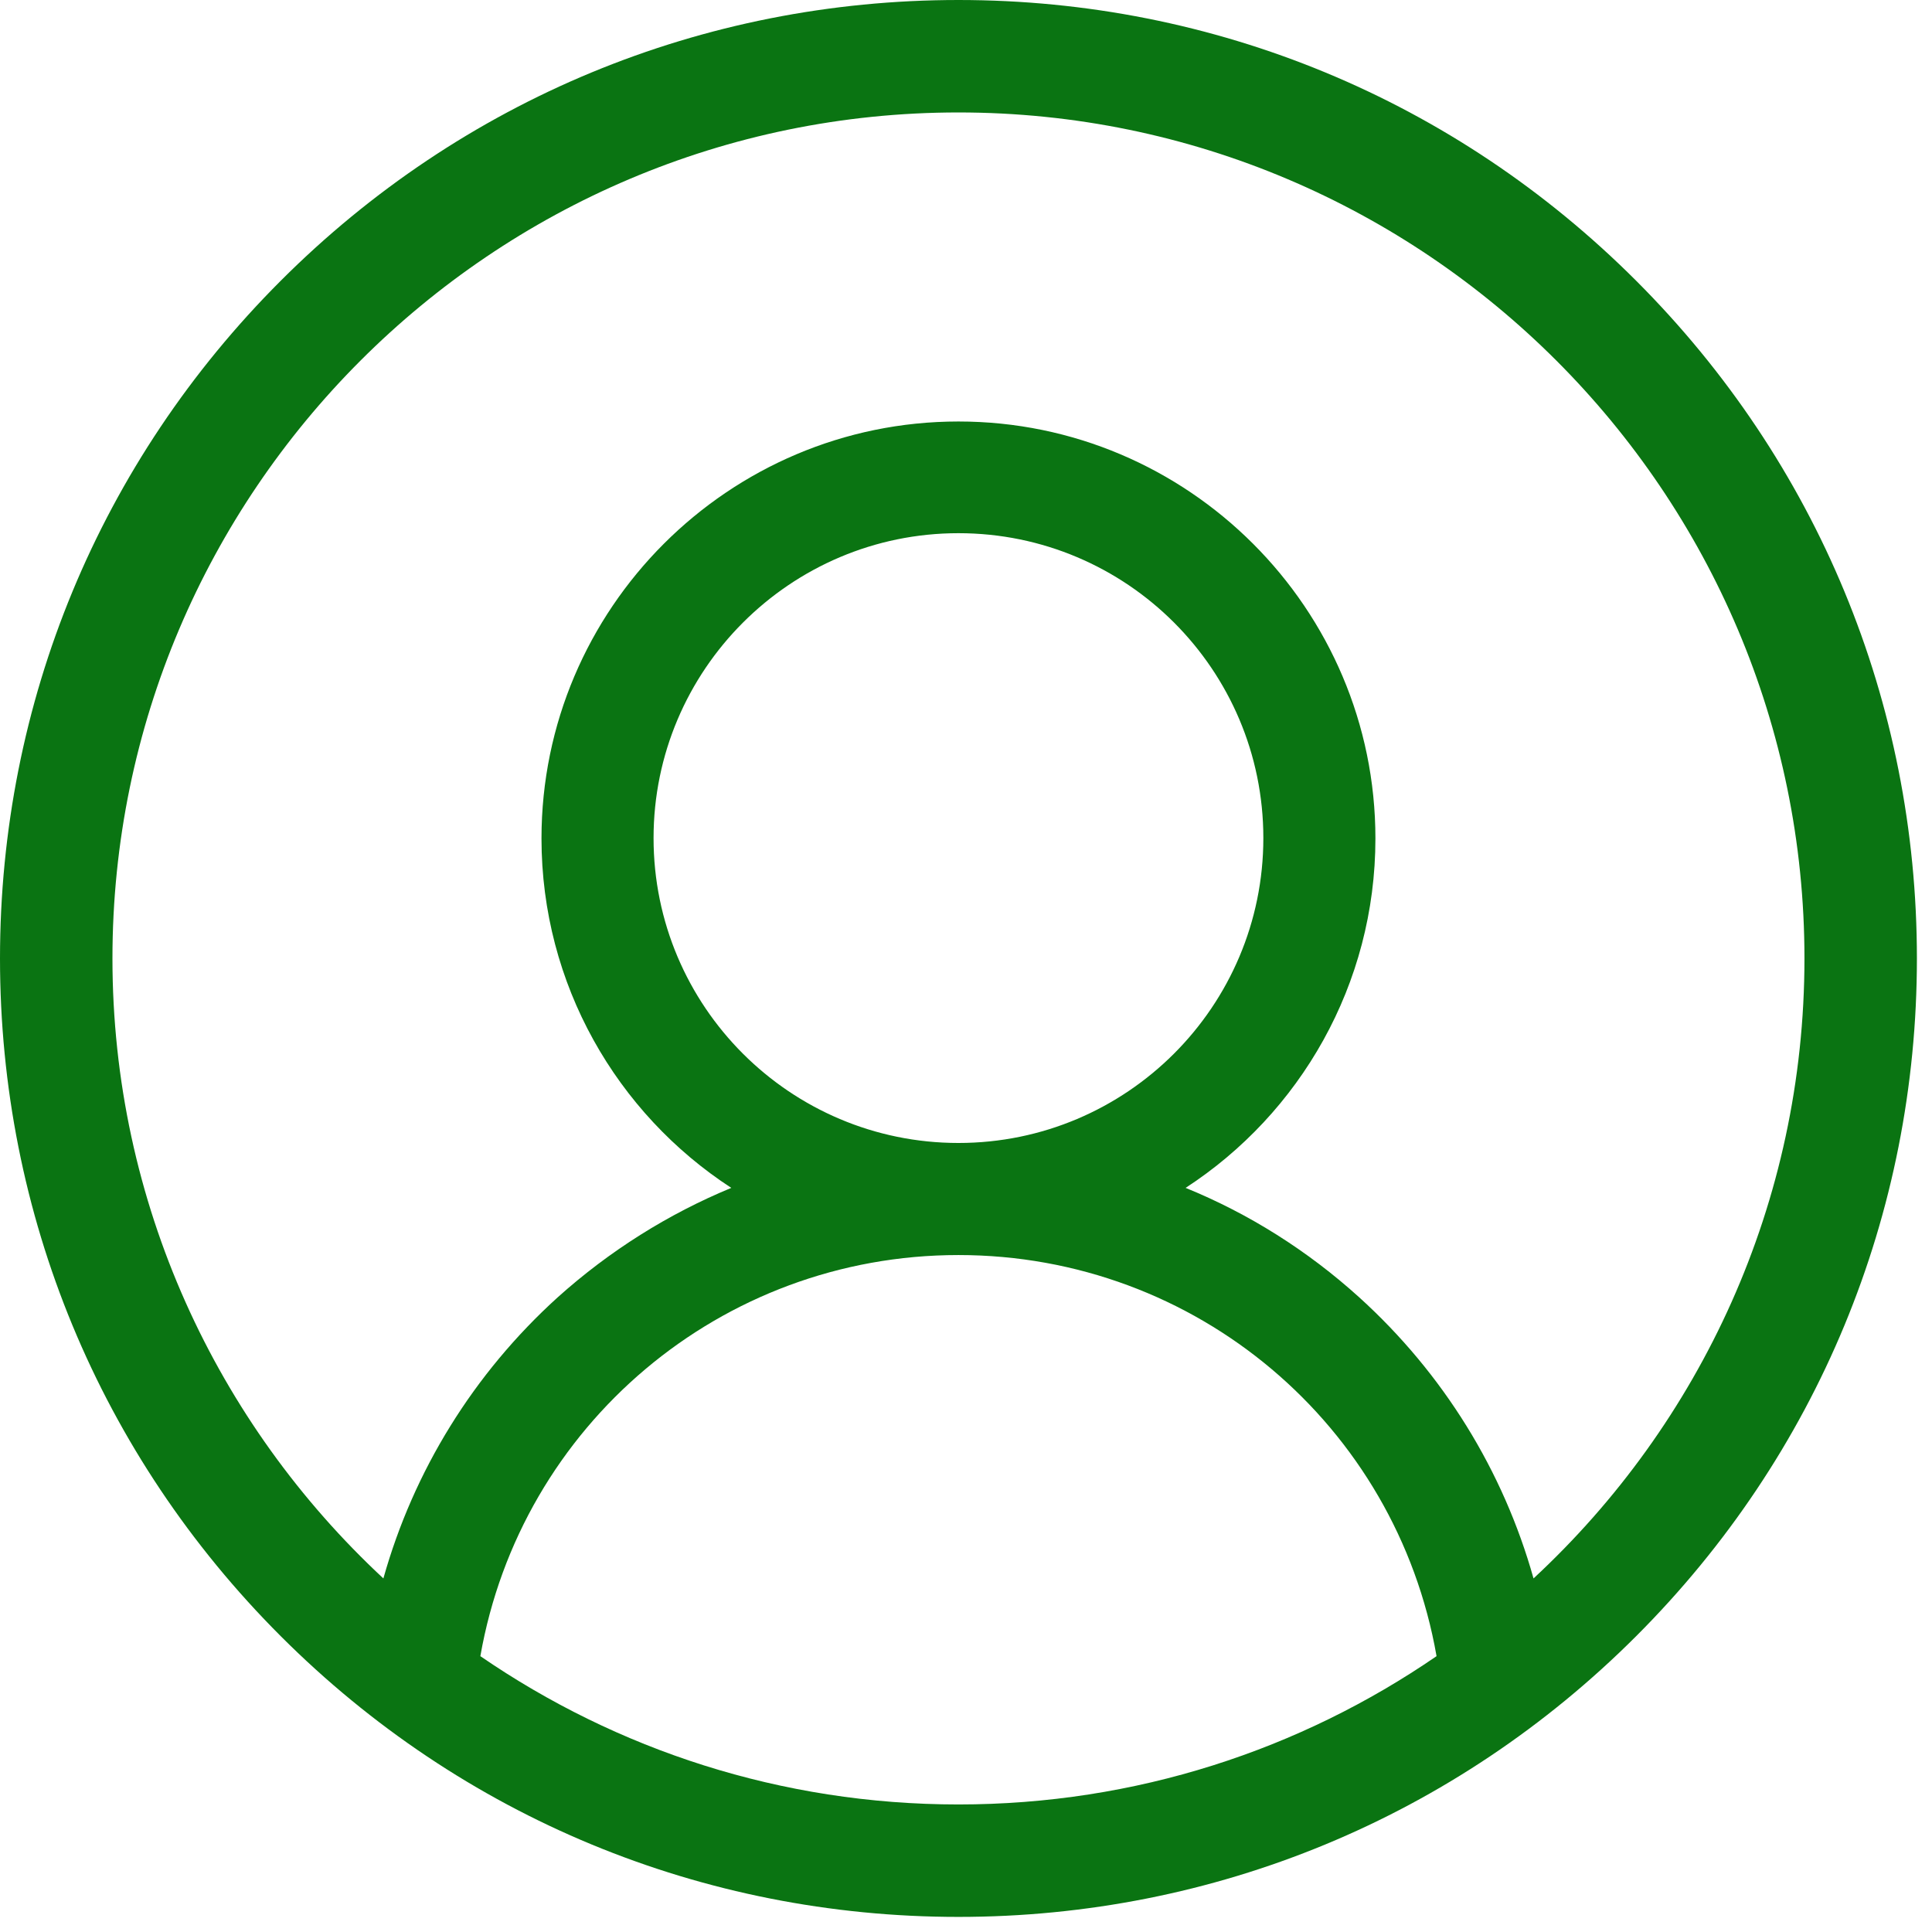
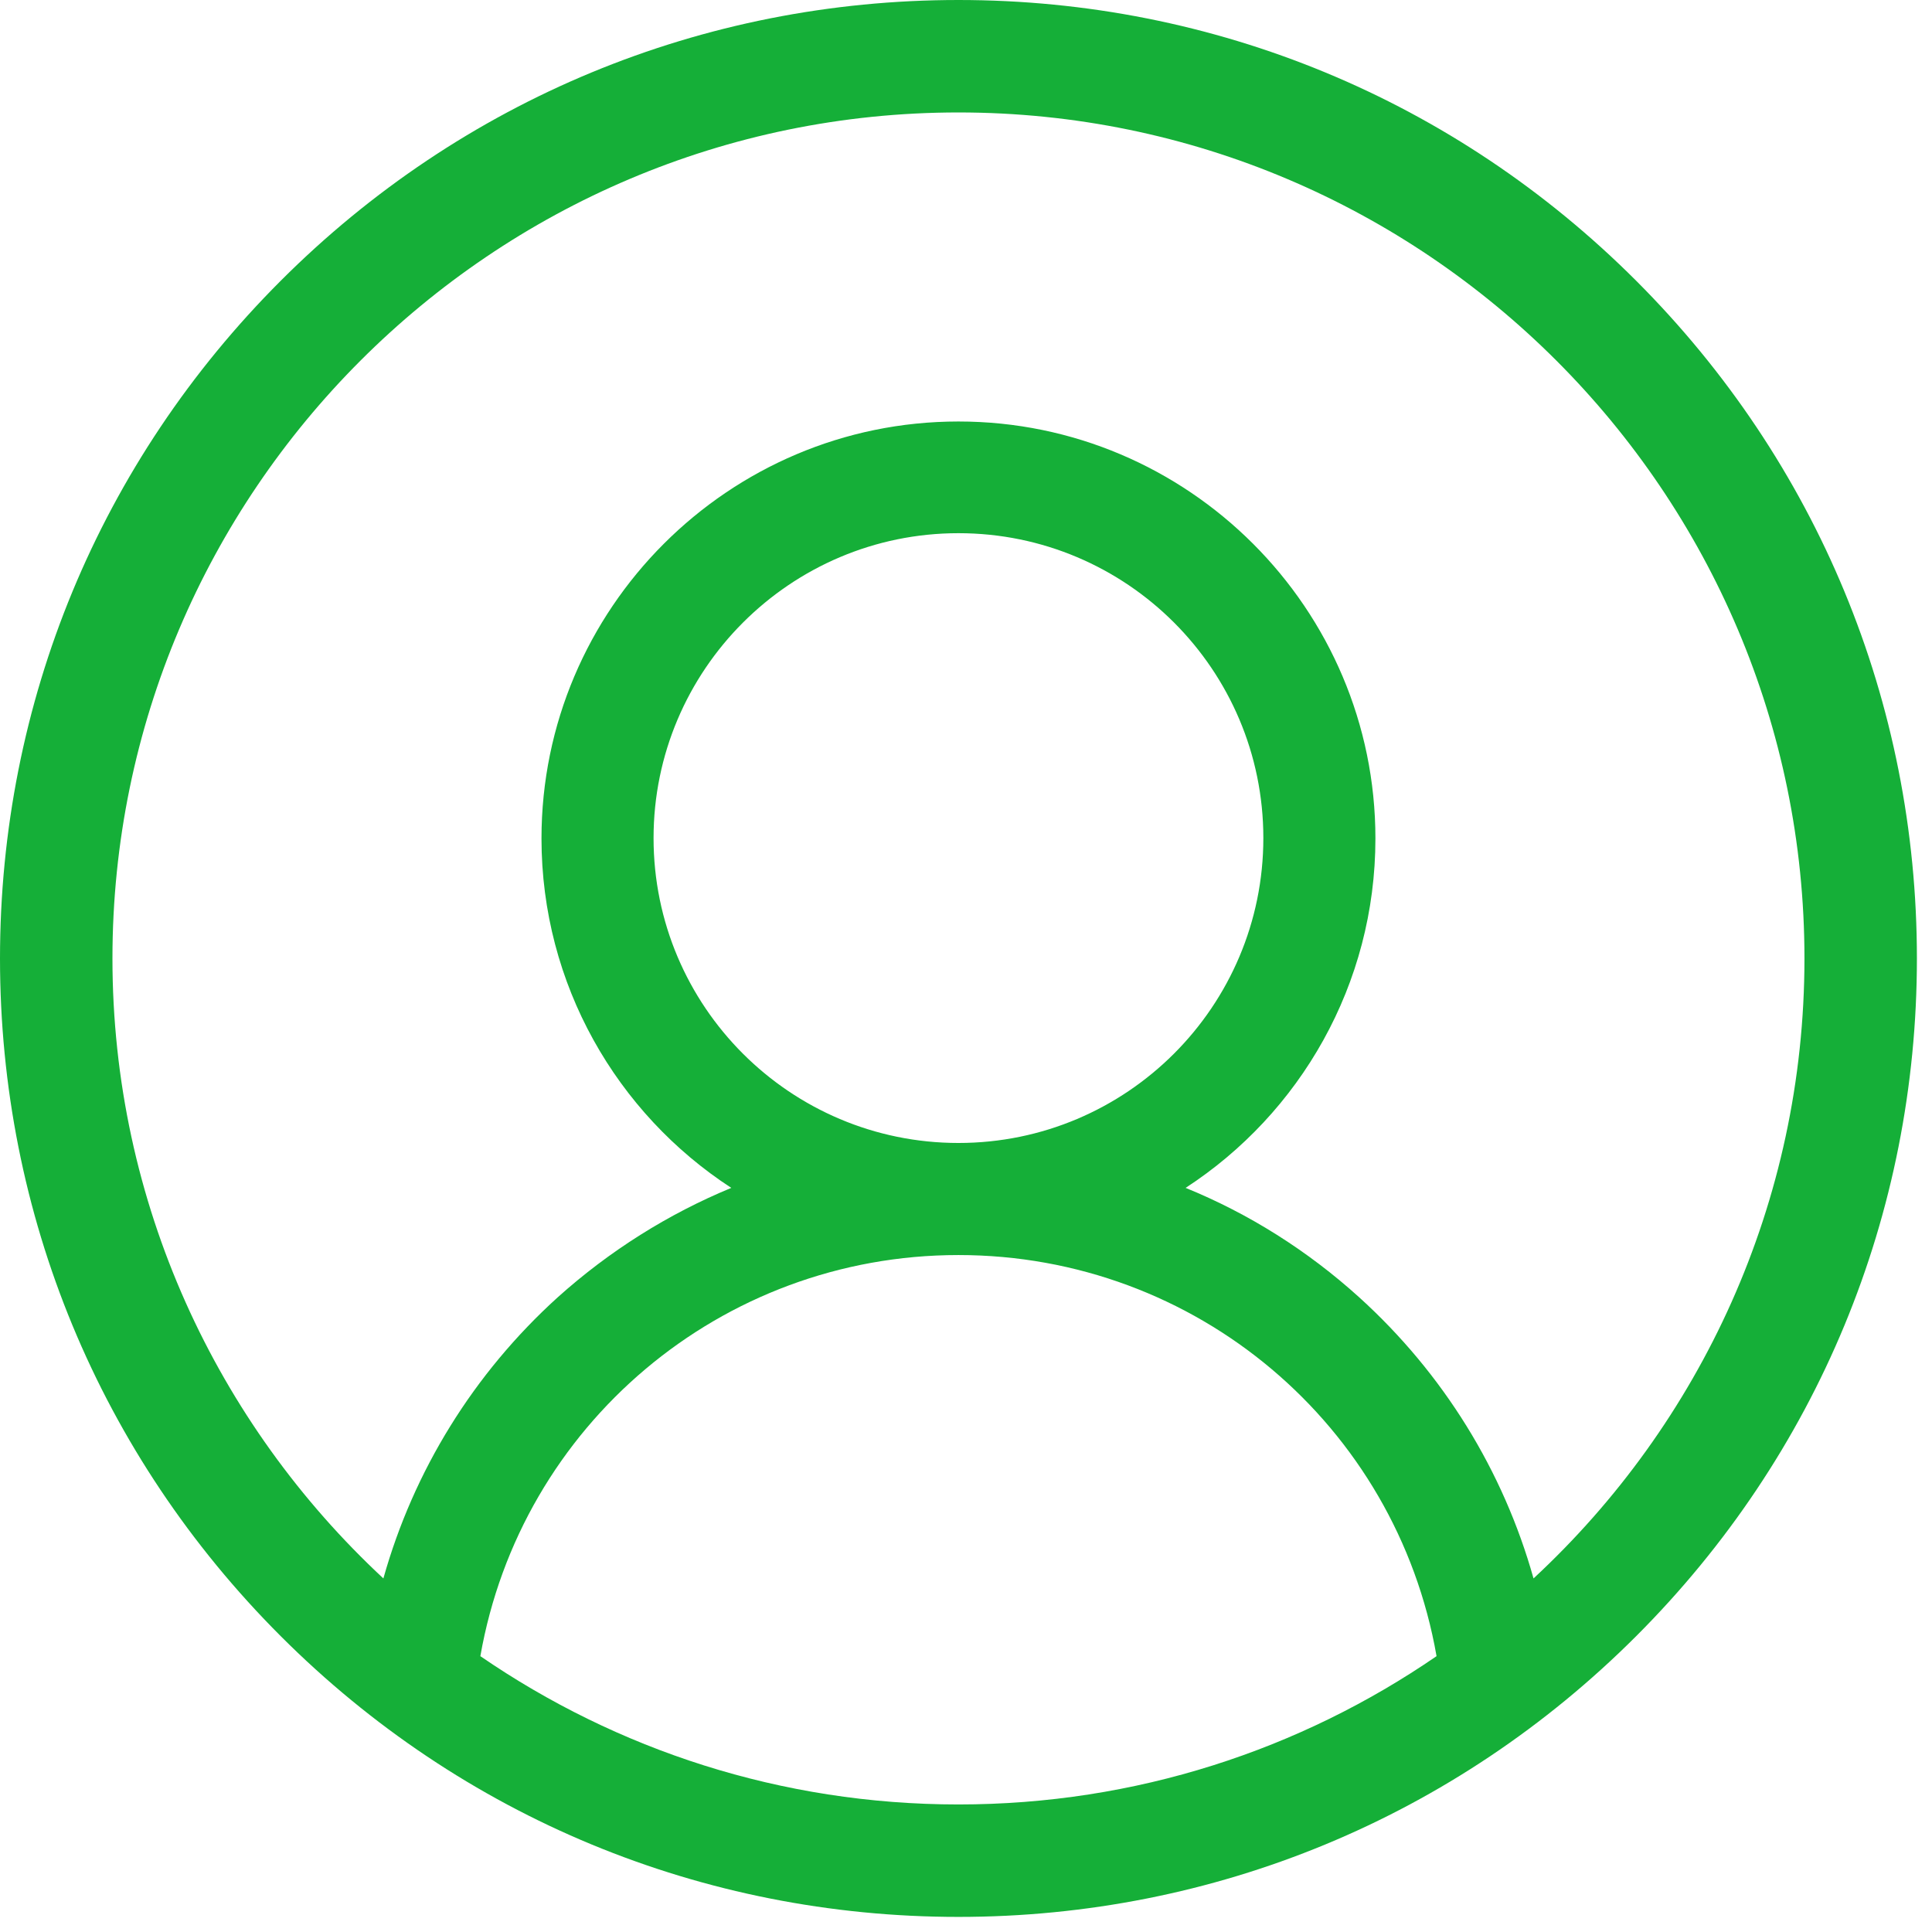
<svg xmlns="http://www.w3.org/2000/svg" version="1.1" id="Layer_1" x="0px" y="0px" viewBox="0 0 512 512" style="enable-background:new 0 0 512 512;" xml:space="preserve">
  <style type="text/css">
- 	.st0{fill:#0a7412;}
+ 	.st0{fill:#15af38;}
</style>
  <path class="st0" d="M433.6,74.4C385.6,26.4,321.8,0,254,0C186.2,0,122.4,26.4,74.4,74.4S0,186.2,0,254  c0,67.8,26.4,131.6,74.4,179.6S186.2,508,254,508c67.8,0,131.6-26.4,179.6-74.4S508,321.8,508,254C508,186.2,481.6,122.4,433.6,74.4  z M127.3,438.9C138,377.8,191,332.6,254,332.6c63,0,116,45.1,126.7,106.3c-36.1,24.8-79.7,39.3-126.7,39.3S163.4,463.7,127.3,438.9z   M173.2,222.1c0-44.5,36.2-80.8,80.8-80.8s80.8,36.2,80.8,80.8s-36.2,80.8-80.8,80.8S173.2,266.7,173.2,222.1z M406.4,418.3  c-8-28.5-23.9-54.3-46.2-74.5c-13.7-12.4-29.3-22.2-46-29c30.3-19.7,50.3-53.9,50.3-92.6c0-60.9-49.6-110.5-110.5-110.5  s-110.5,49.6-110.5,110.5c0,38.7,20,72.9,50.3,92.6c-16.7,6.9-32.3,16.7-46,29c-22.3,20.2-38.2,46-46.2,74.5  c-44.1-41-71.8-99.5-71.8-164.3C29.8,130.4,130.4,29.8,254,29.8S478.2,130.4,478.2,254C478.2,318.8,450.6,377.3,406.4,418.3z" />
</svg>
